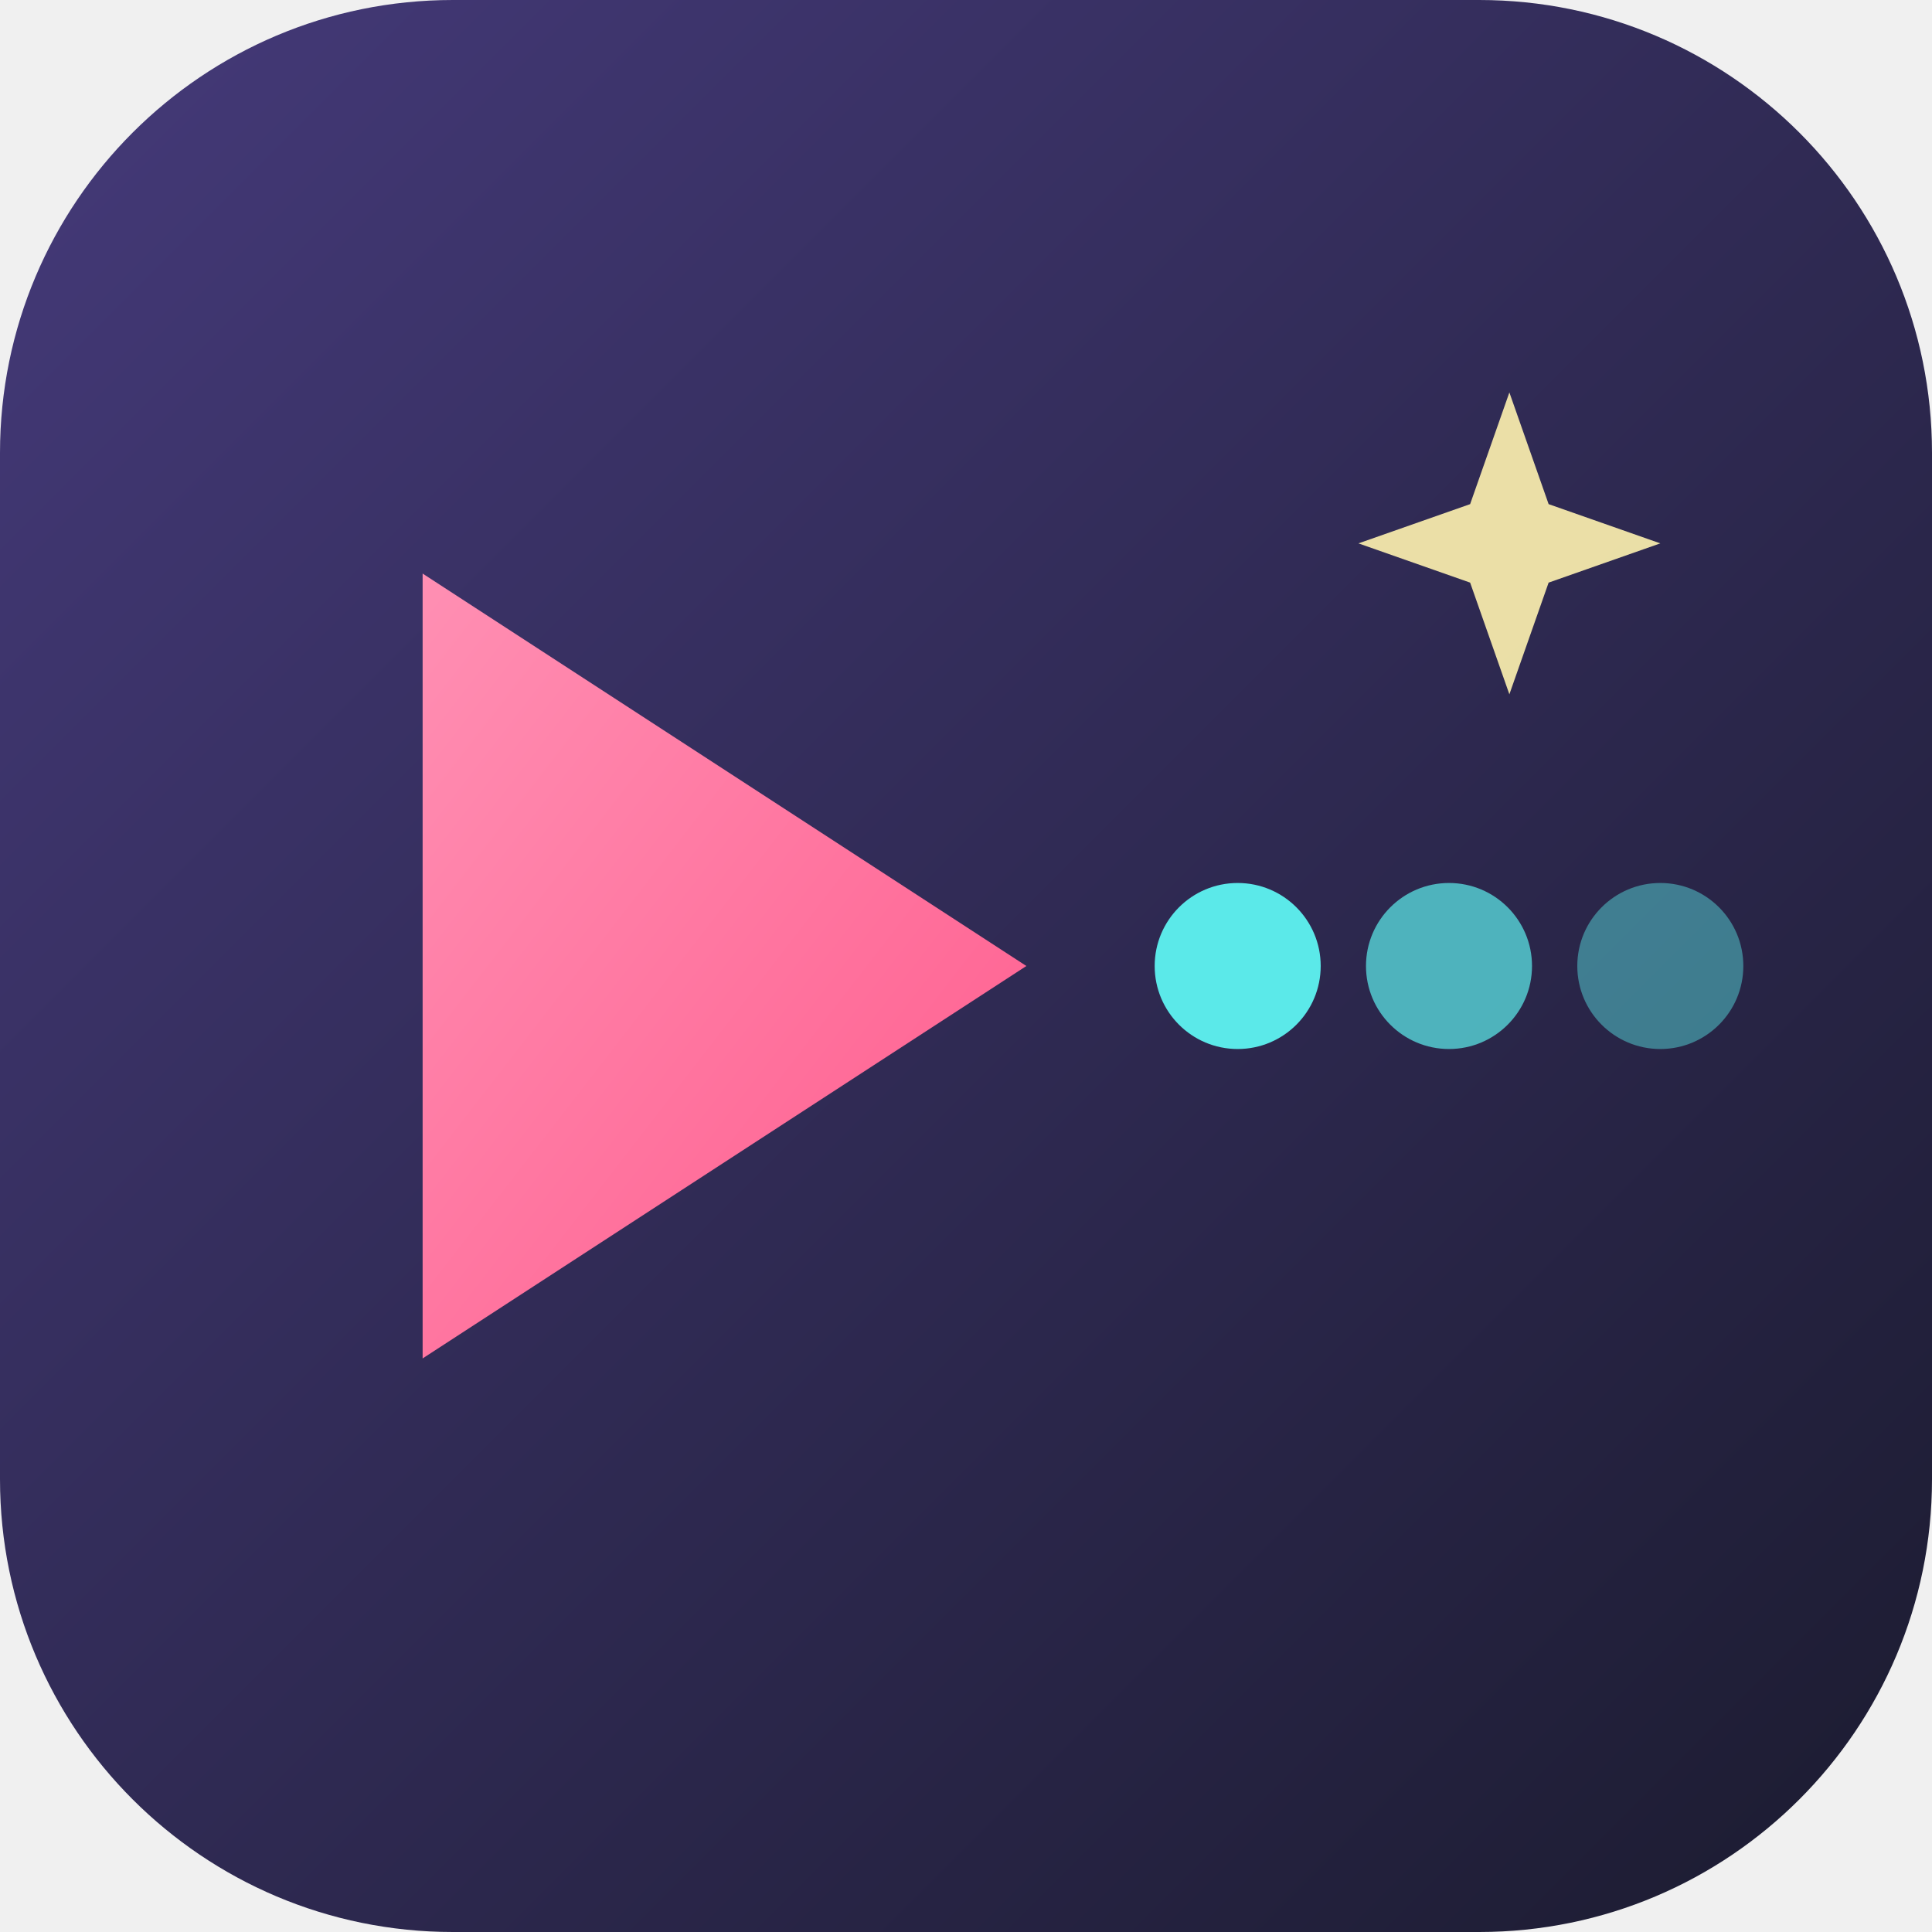
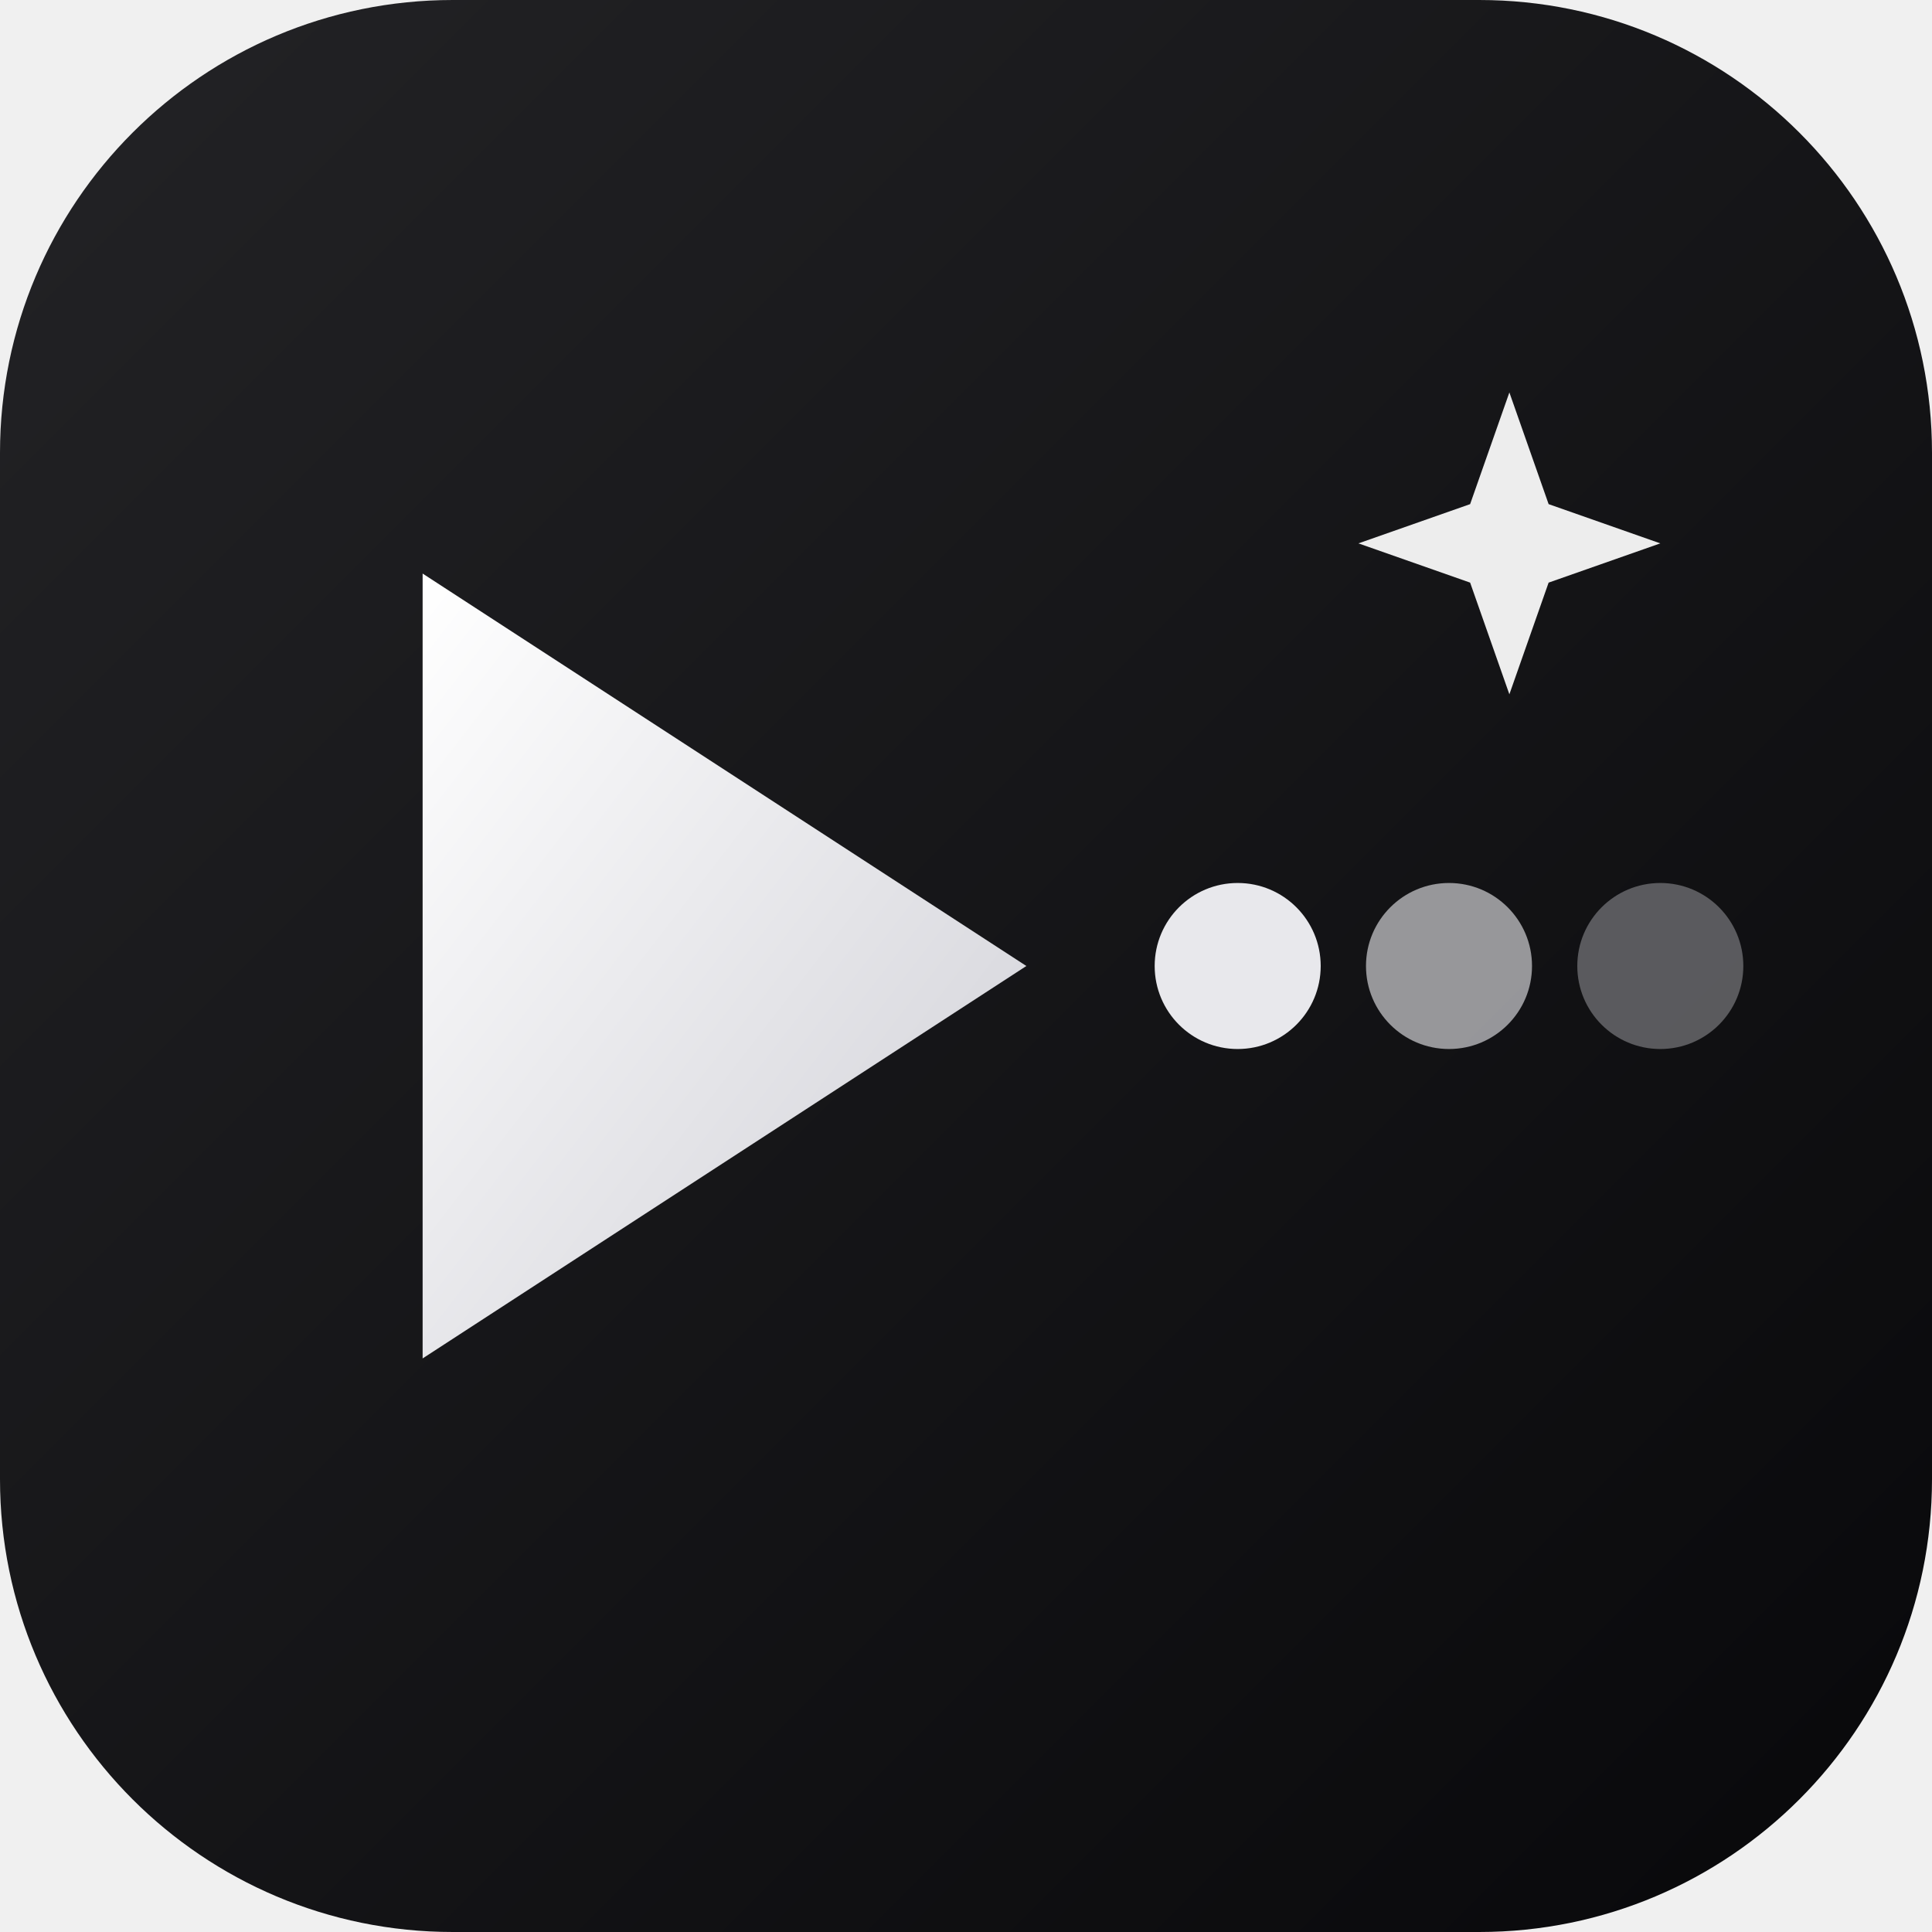
<svg xmlns="http://www.w3.org/2000/svg" viewBox="0 0 128 128" role="img" aria-label="Tsuzuki logo">
  <defs>
    <linearGradient id="bg" x1="0" y1="0" x2="1" y2="1">
-       <stop offset="0" stop-color="#453A7A" />
-       <stop offset="1" stop-color="#1B1B2F" />
+       <stop offset="0" stop-color="#232326" />
+       <stop offset="1" stop-color="#08080A" />
    </linearGradient>
    <linearGradient id="accent" x1="0" y1="0" x2="1" y2="1">
-       <stop offset="0" stop-color="#FF8FB3" />
-       <stop offset="1" stop-color="#FF5C8D" />
+       <stop offset="0" stop-color="#FFFFFF" />
+       <stop offset="1" stop-color="#CFCFD6" />
    </linearGradient>
  </defs>
  <rect width="128" height="128" rx="30" fill="url(#bg)" />
  <path d="M28 38 L28 90 L68 64 Z" fill="url(#accent)" stroke-linejoin="round" />
-   <circle cx="82" cy="64" r="5.5" fill="#5BE9E9" />
-   <circle cx="96" cy="64" r="5.5" fill="#5BE9E9" opacity=".72" />
-   <circle cx="110" cy="64" r="5.5" fill="#5BE9E9" opacity=".45" />
-   <path d="M100 26 L102.6 33.4 L110 36 L102.6 38.6 L100 46 L97.4 38.6 L90 36 L97.4 33.4 Z" fill="#FFF3B0" opacity=".9" />
+   <circle cx="82" cy="64" r="5.5" fill="#E8E8EC" />
+   <circle cx="96" cy="64" r="5.5" fill="#E8E8EC" opacity=".62" />
+   <circle cx="110" cy="64" r="5.5" fill="#E8E8EC" opacity=".34" />
+   <path d="M100 26 L102.6 33.4 L110 36 L102.6 38.6 L100 46 L97.4 38.6 L90 36 L97.4 33.4 Z" fill="#FFFFFF" opacity=".92" />
</svg>
